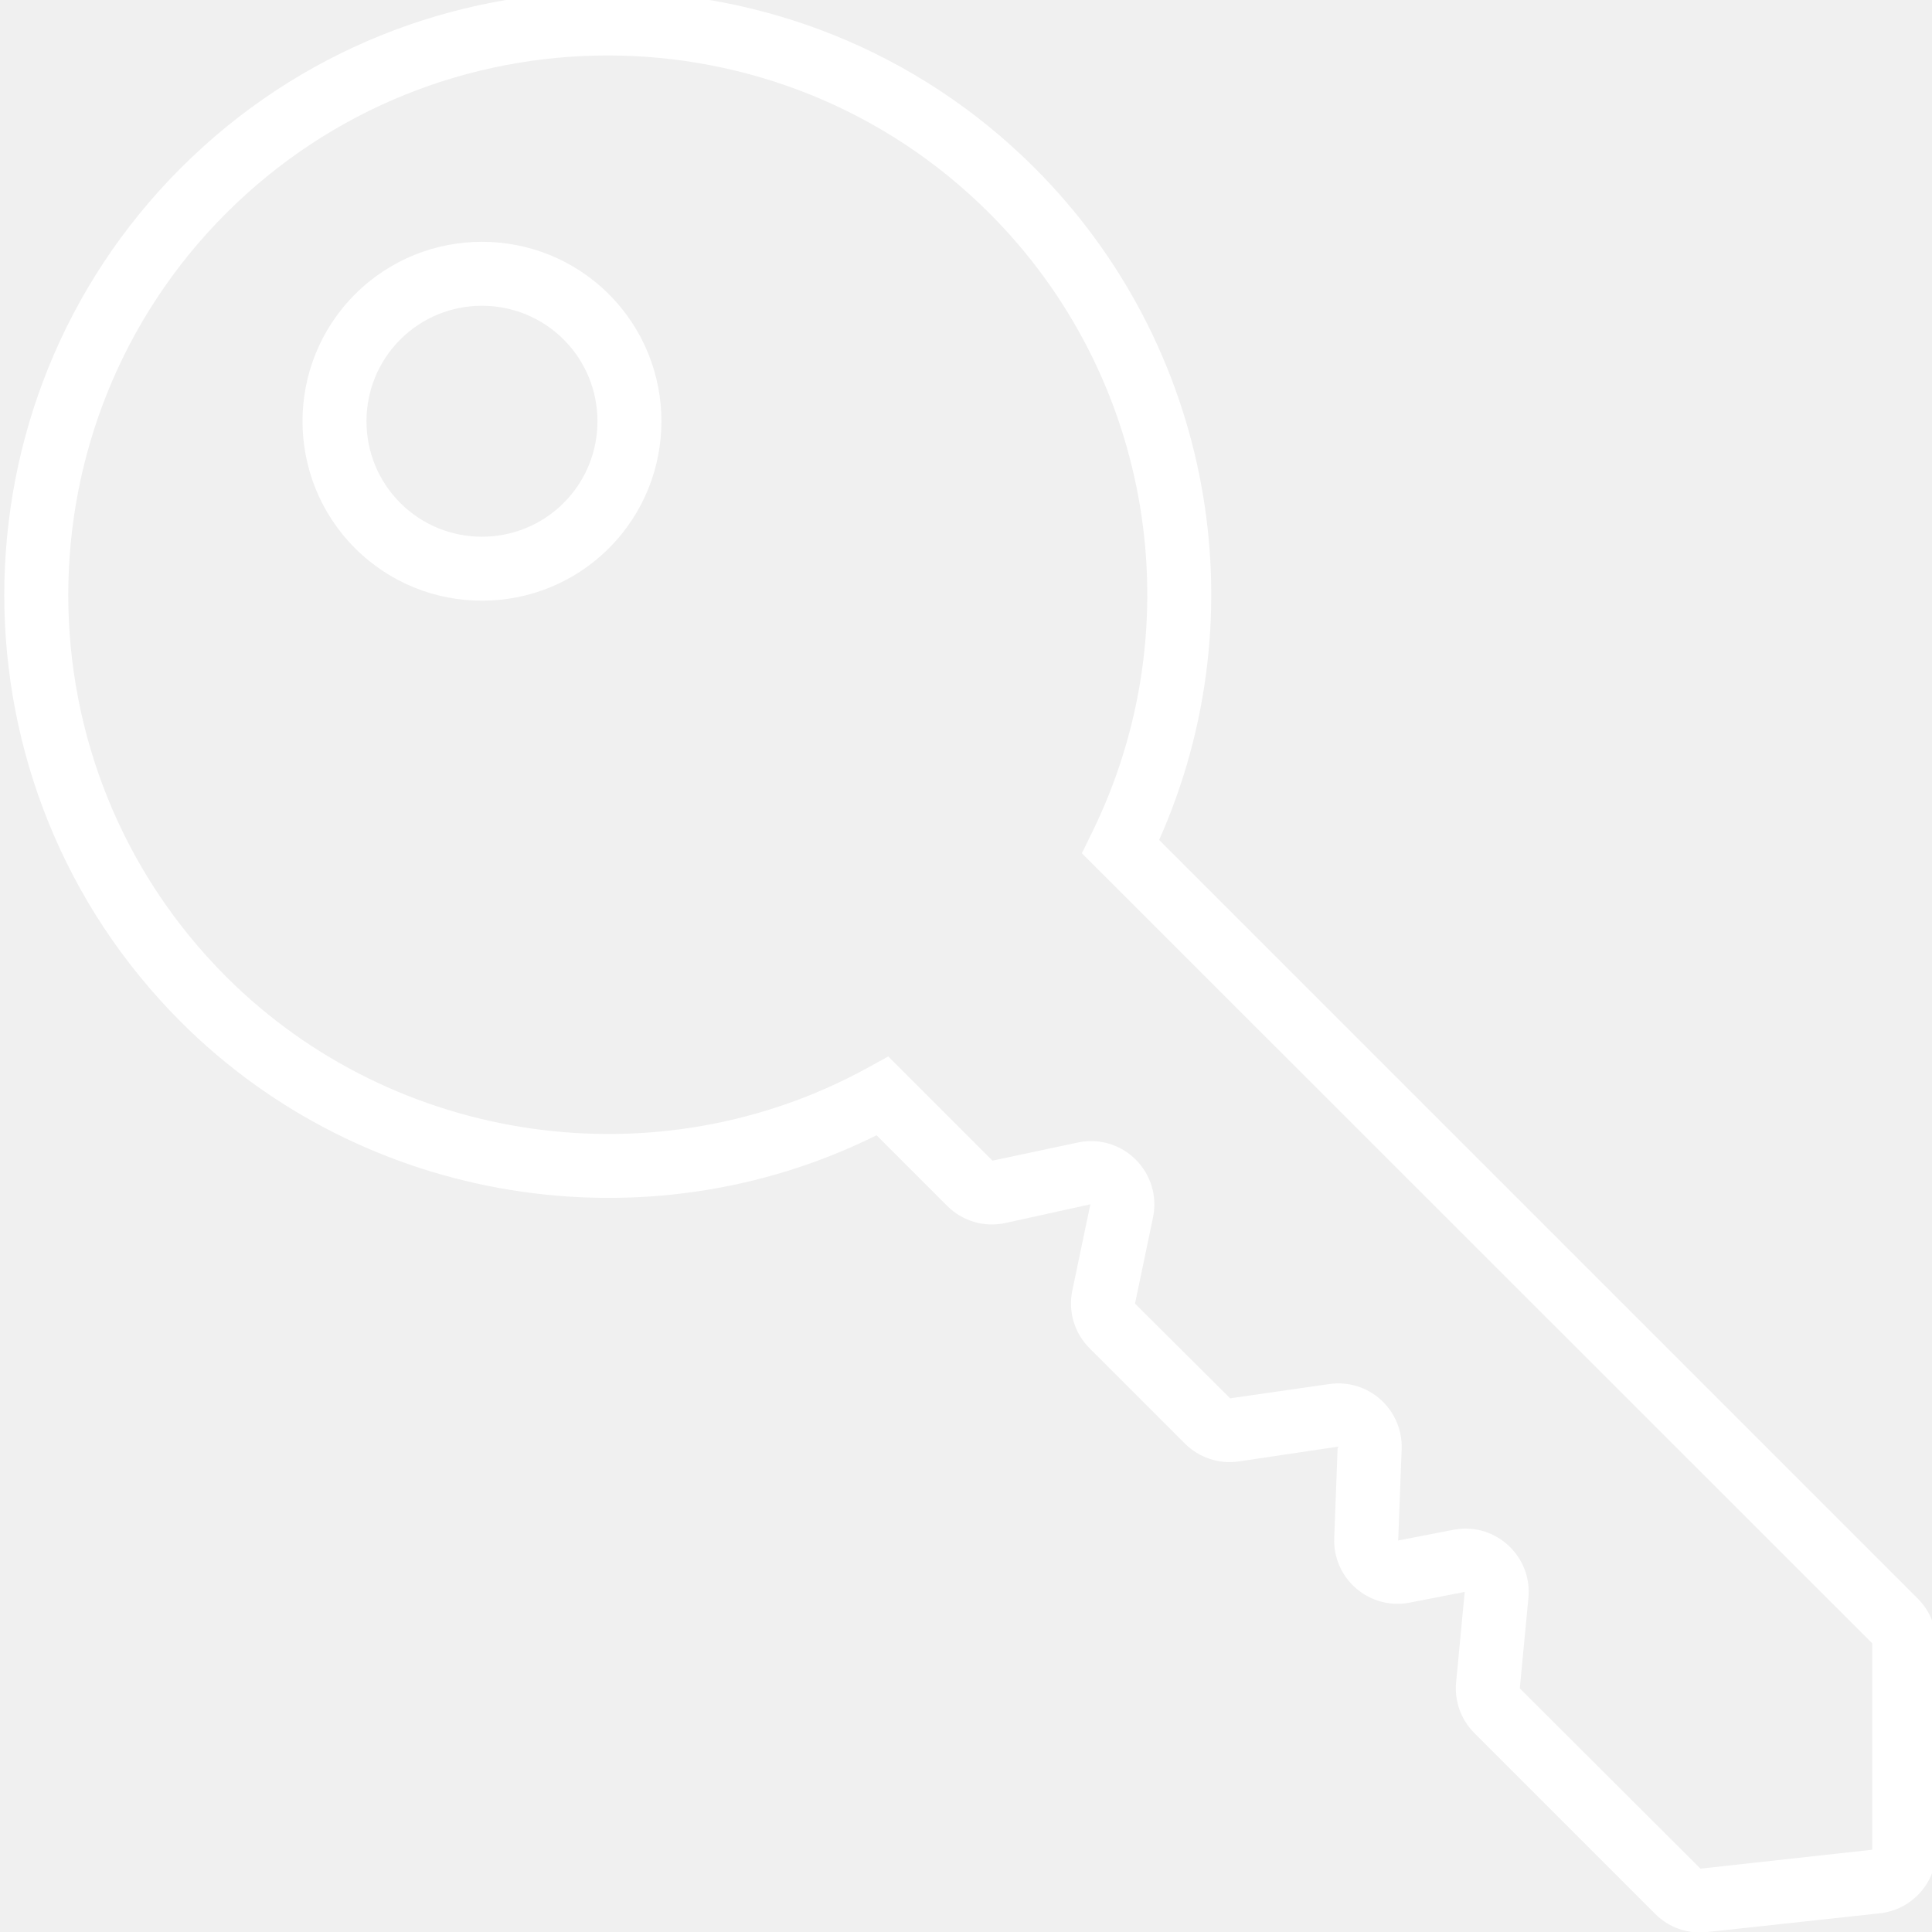
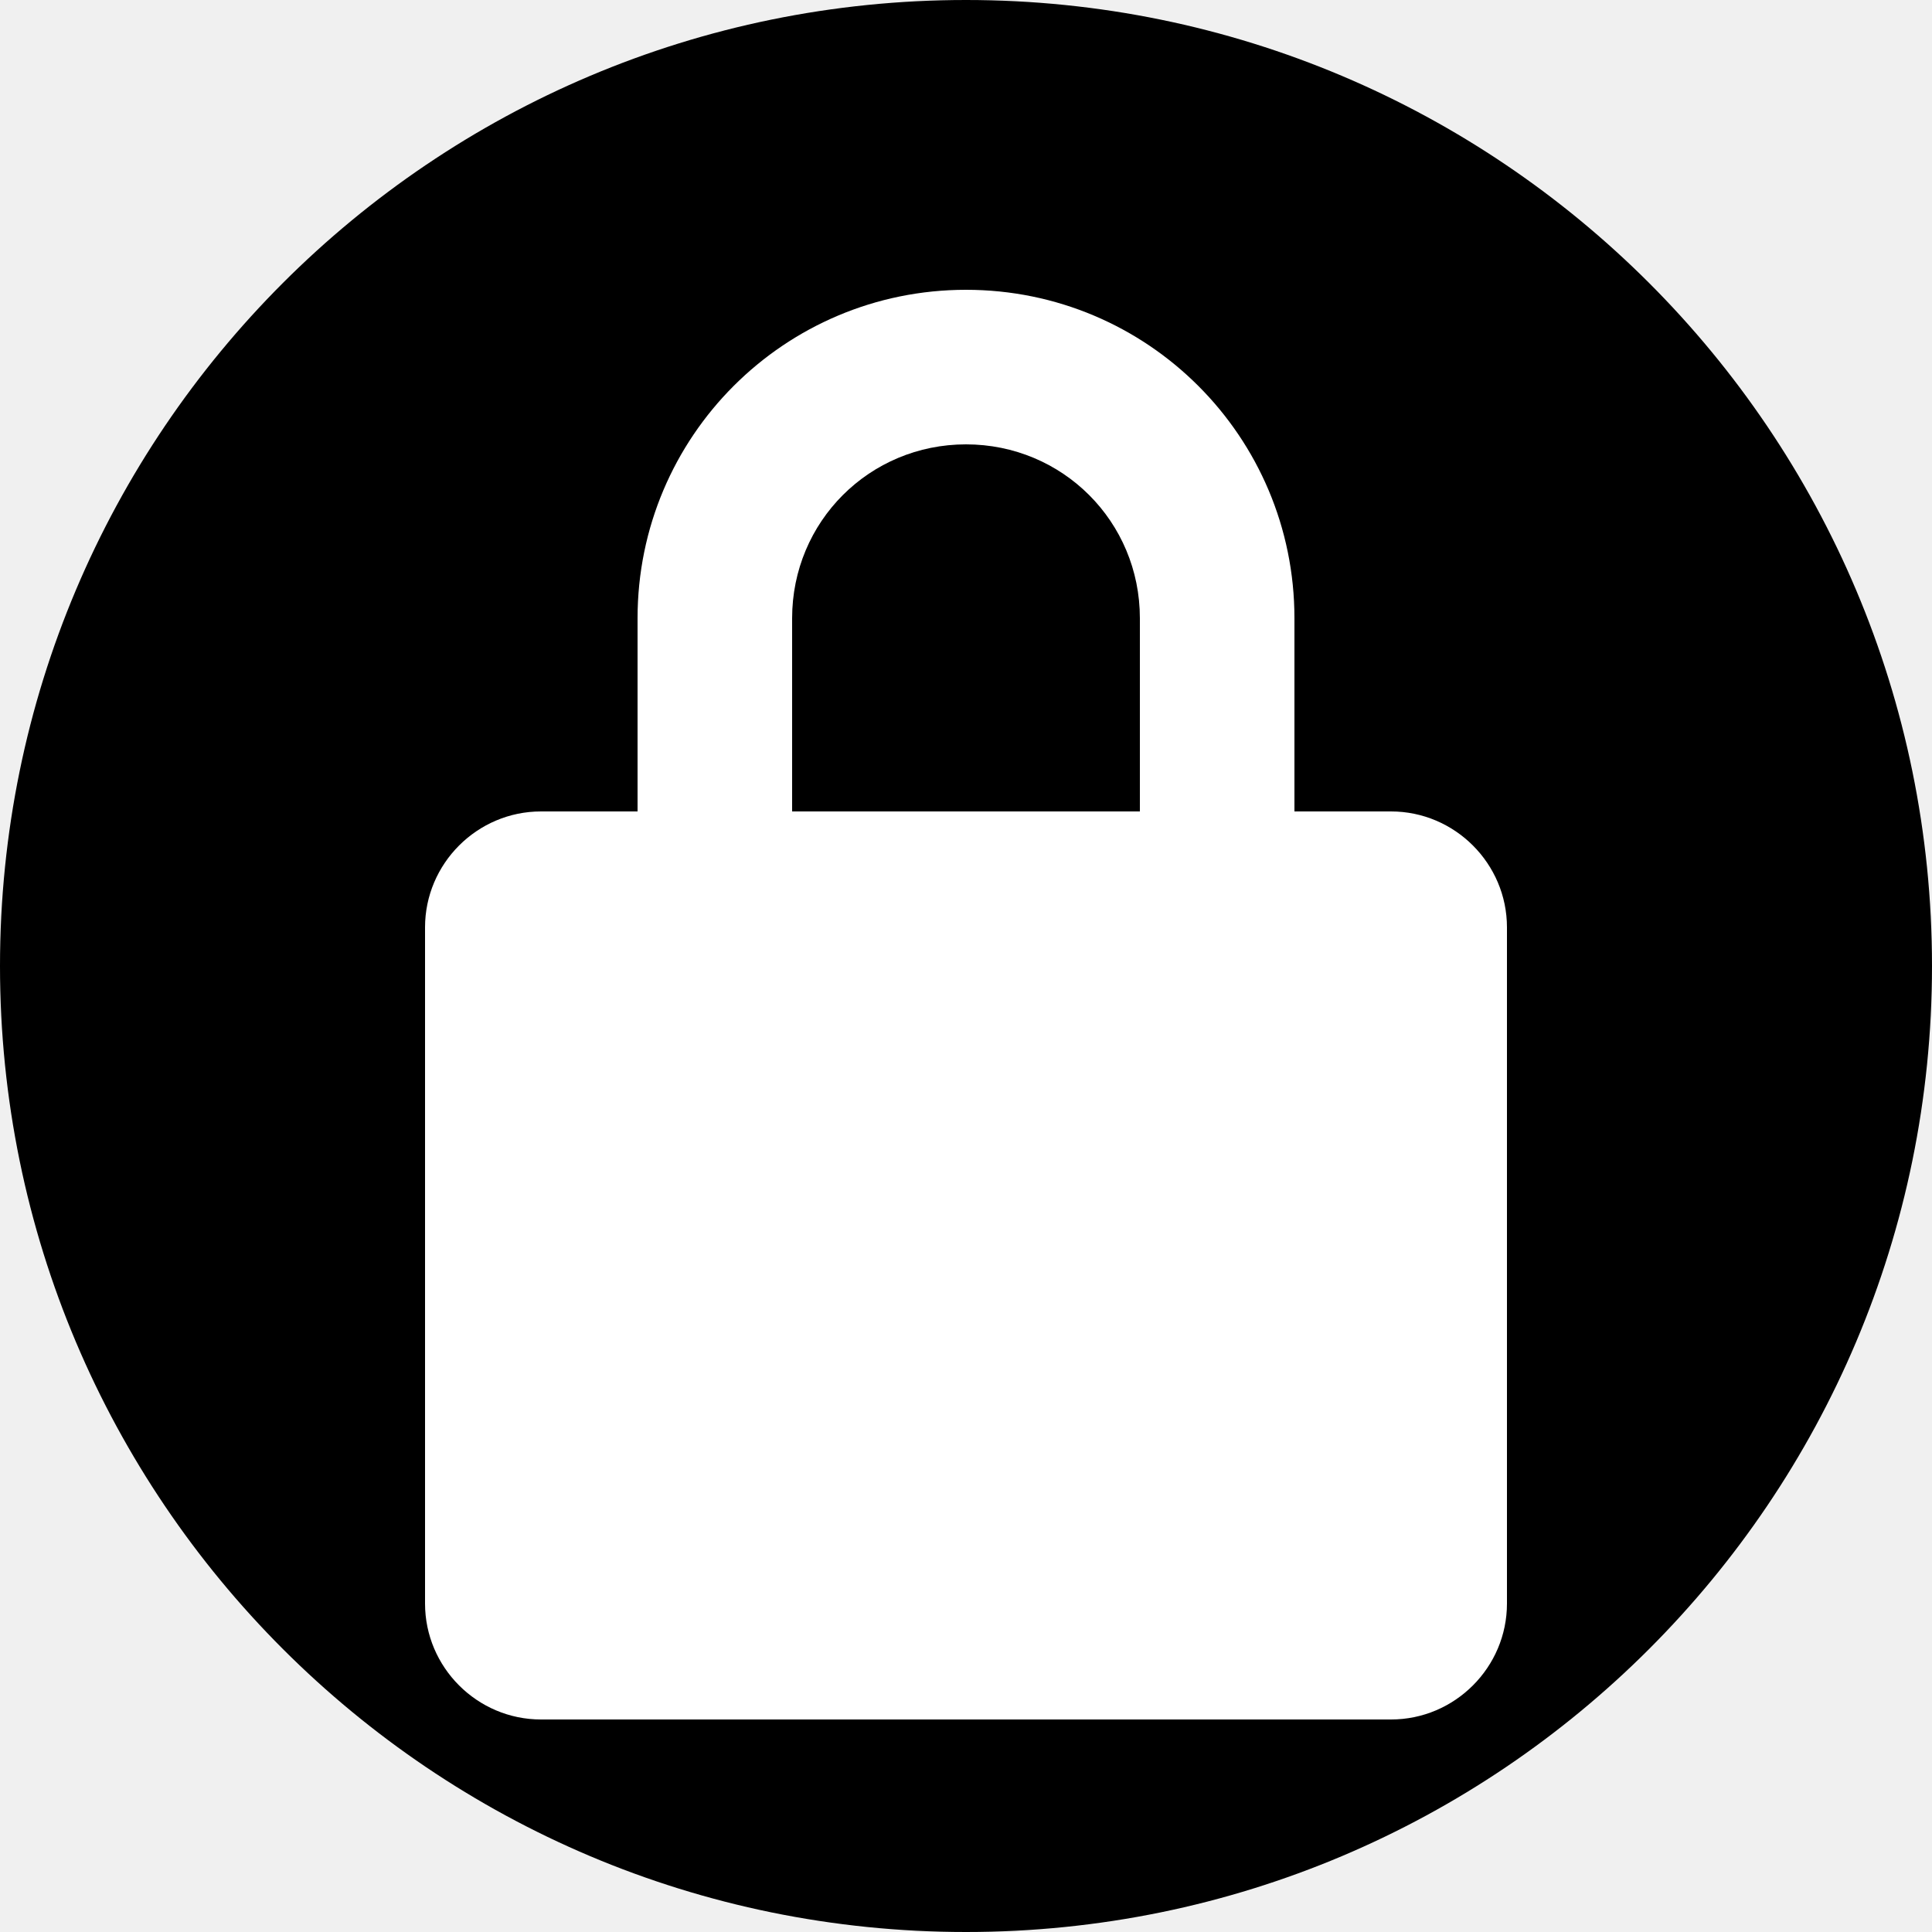
- <svg xmlns="http://www.w3.org/2000/svg" viewBox="0 0 90 90">
-   <path d="M 79.191 90.023 c -0.78 0 -1.526 -0.307 -2.084 -0.865 l -8.425 -8.424 c -0.624 -0.626 -0.934 -1.487 -0.851 -2.365 l 0.401 -4.212 l -2.609 0.508 c -0.879 0.157 -1.779 -0.088 -2.457 -0.678 c -0.677 -0.589 -1.047 -1.441 -1.013 -2.338 l 0.161 -4.256 l -4.619 0.688 c -0.914 0.132 -1.848 -0.183 -2.5 -0.836 l -4.44 -4.439 c -0.708 -0.71 -1.007 -1.717 -0.801 -2.694 l 0.839 -4.011 l -3.977 0.875 c -0.981 0.207 -1.985 -0.094 -2.692 -0.801 l -3.29 -3.29 c -10.721 5.331 -23.895 3.233 -32.41 -5.283 c -10.966 -10.966 -10.966 -28.81 0 -39.776 c 10.965 -10.966 28.81 -10.966 39.776 0 c 8.246 8.247 10.512 20.702 5.797 31.303 l 35.339 35.338 c 0.557 0.557 0.864 1.298 0.864 2.087 v 9.641 c 0 1.509 -1.132 2.771 -2.632 2.934 l -8.055 0.875 C 79.406 90.017 79.298 90.023 79.191 90.023 z M 68.271 71.208 c 0.734 0 1.438 0.273 1.991 0.782 c 0.684 0.631 1.026 1.524 0.937 2.45 l -0.401 4.21 l 8.416 8.399 l 8.004 -0.881 v -9.614 L 50.397 39.747 l 0.47 -0.957 c 4.743 -9.66 2.824 -21.255 -4.774 -28.854 c -9.804 -9.804 -25.757 -9.803 -35.56 0 c -9.804 9.804 -9.804 25.756 0 35.56 c 7.849 7.849 20.129 9.598 29.865 4.257 l 0.98 -0.539 l 4.855 4.854 l 3.985 -0.847 c 0.979 -0.208 1.985 0.094 2.691 0.801 c 0.707 0.707 1.007 1.713 0.803 2.691 l -0.839 4.014 l 4.431 4.412 l 4.628 -0.666 c 0.87 -0.123 1.739 0.144 2.39 0.732 c 0.65 0.586 1.005 1.426 0.972 2.301 l -0.161 4.256 l 2.609 -0.505 C 67.918 71.224 68.096 71.208 68.271 71.208 z M 22.452 27.983 c -2.142 0 -4.284 -0.816 -5.914 -2.446 c -3.261 -3.261 -3.261 -8.567 0 -11.828 c 3.261 -3.26 8.567 -3.26 11.828 0 c 3.261 3.261 3.261 8.567 0 11.828 C 26.735 27.168 24.593 27.983 22.452 27.983 z M 22.452 14.243 c -1.379 0 -2.757 0.525 -3.806 1.574 c -2.099 2.099 -2.099 5.514 0 7.612 c 2.099 2.098 5.512 2.099 7.612 0 c 2.099 -2.099 2.099 -5.514 0 -7.612 C 25.208 14.768 23.83 14.243 22.452 14.243 z" fill="white" />
+ <svg xmlns="http://www.w3.org/2000/svg" viewBox="0 0 100 100">
+   <circle cx="50" cy="50" r="50" fill="black" />
+   <path fill="white" d="M50 15c-9.4 0-17 7.6-17 17v10h-5c-3.3 0-6 2.7-6 6v35c0 3.3 2.7 6 6 6h44c3.3 0 6-2.7 6-6V48c0-3.3-2.7-6-6-6h-5V32c0-9.4-7.6-17-17-17zm0 8c5 0 9 4 9 9v10H41V32c0-5 4-9 9-9z" />
</svg>
